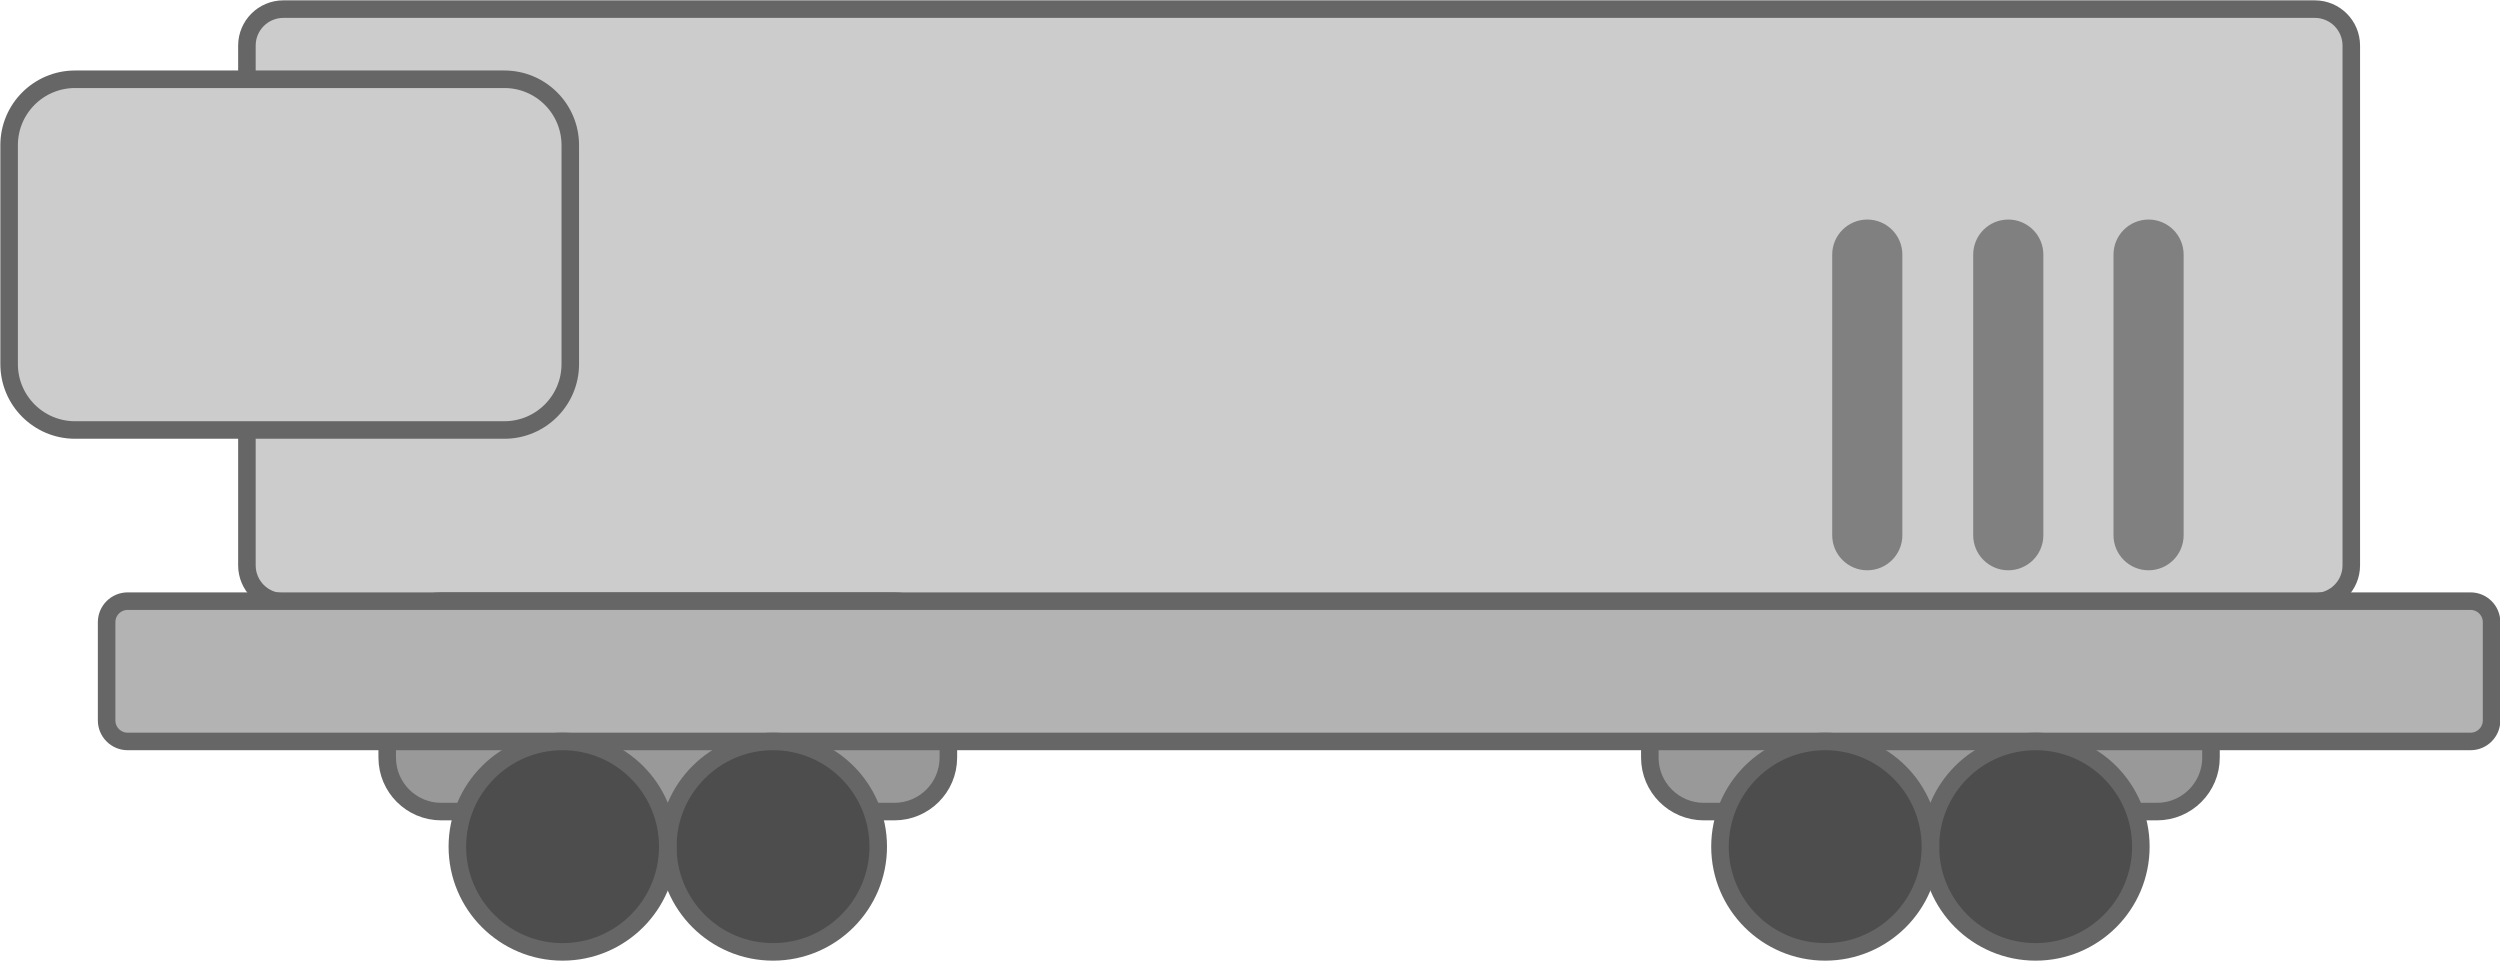
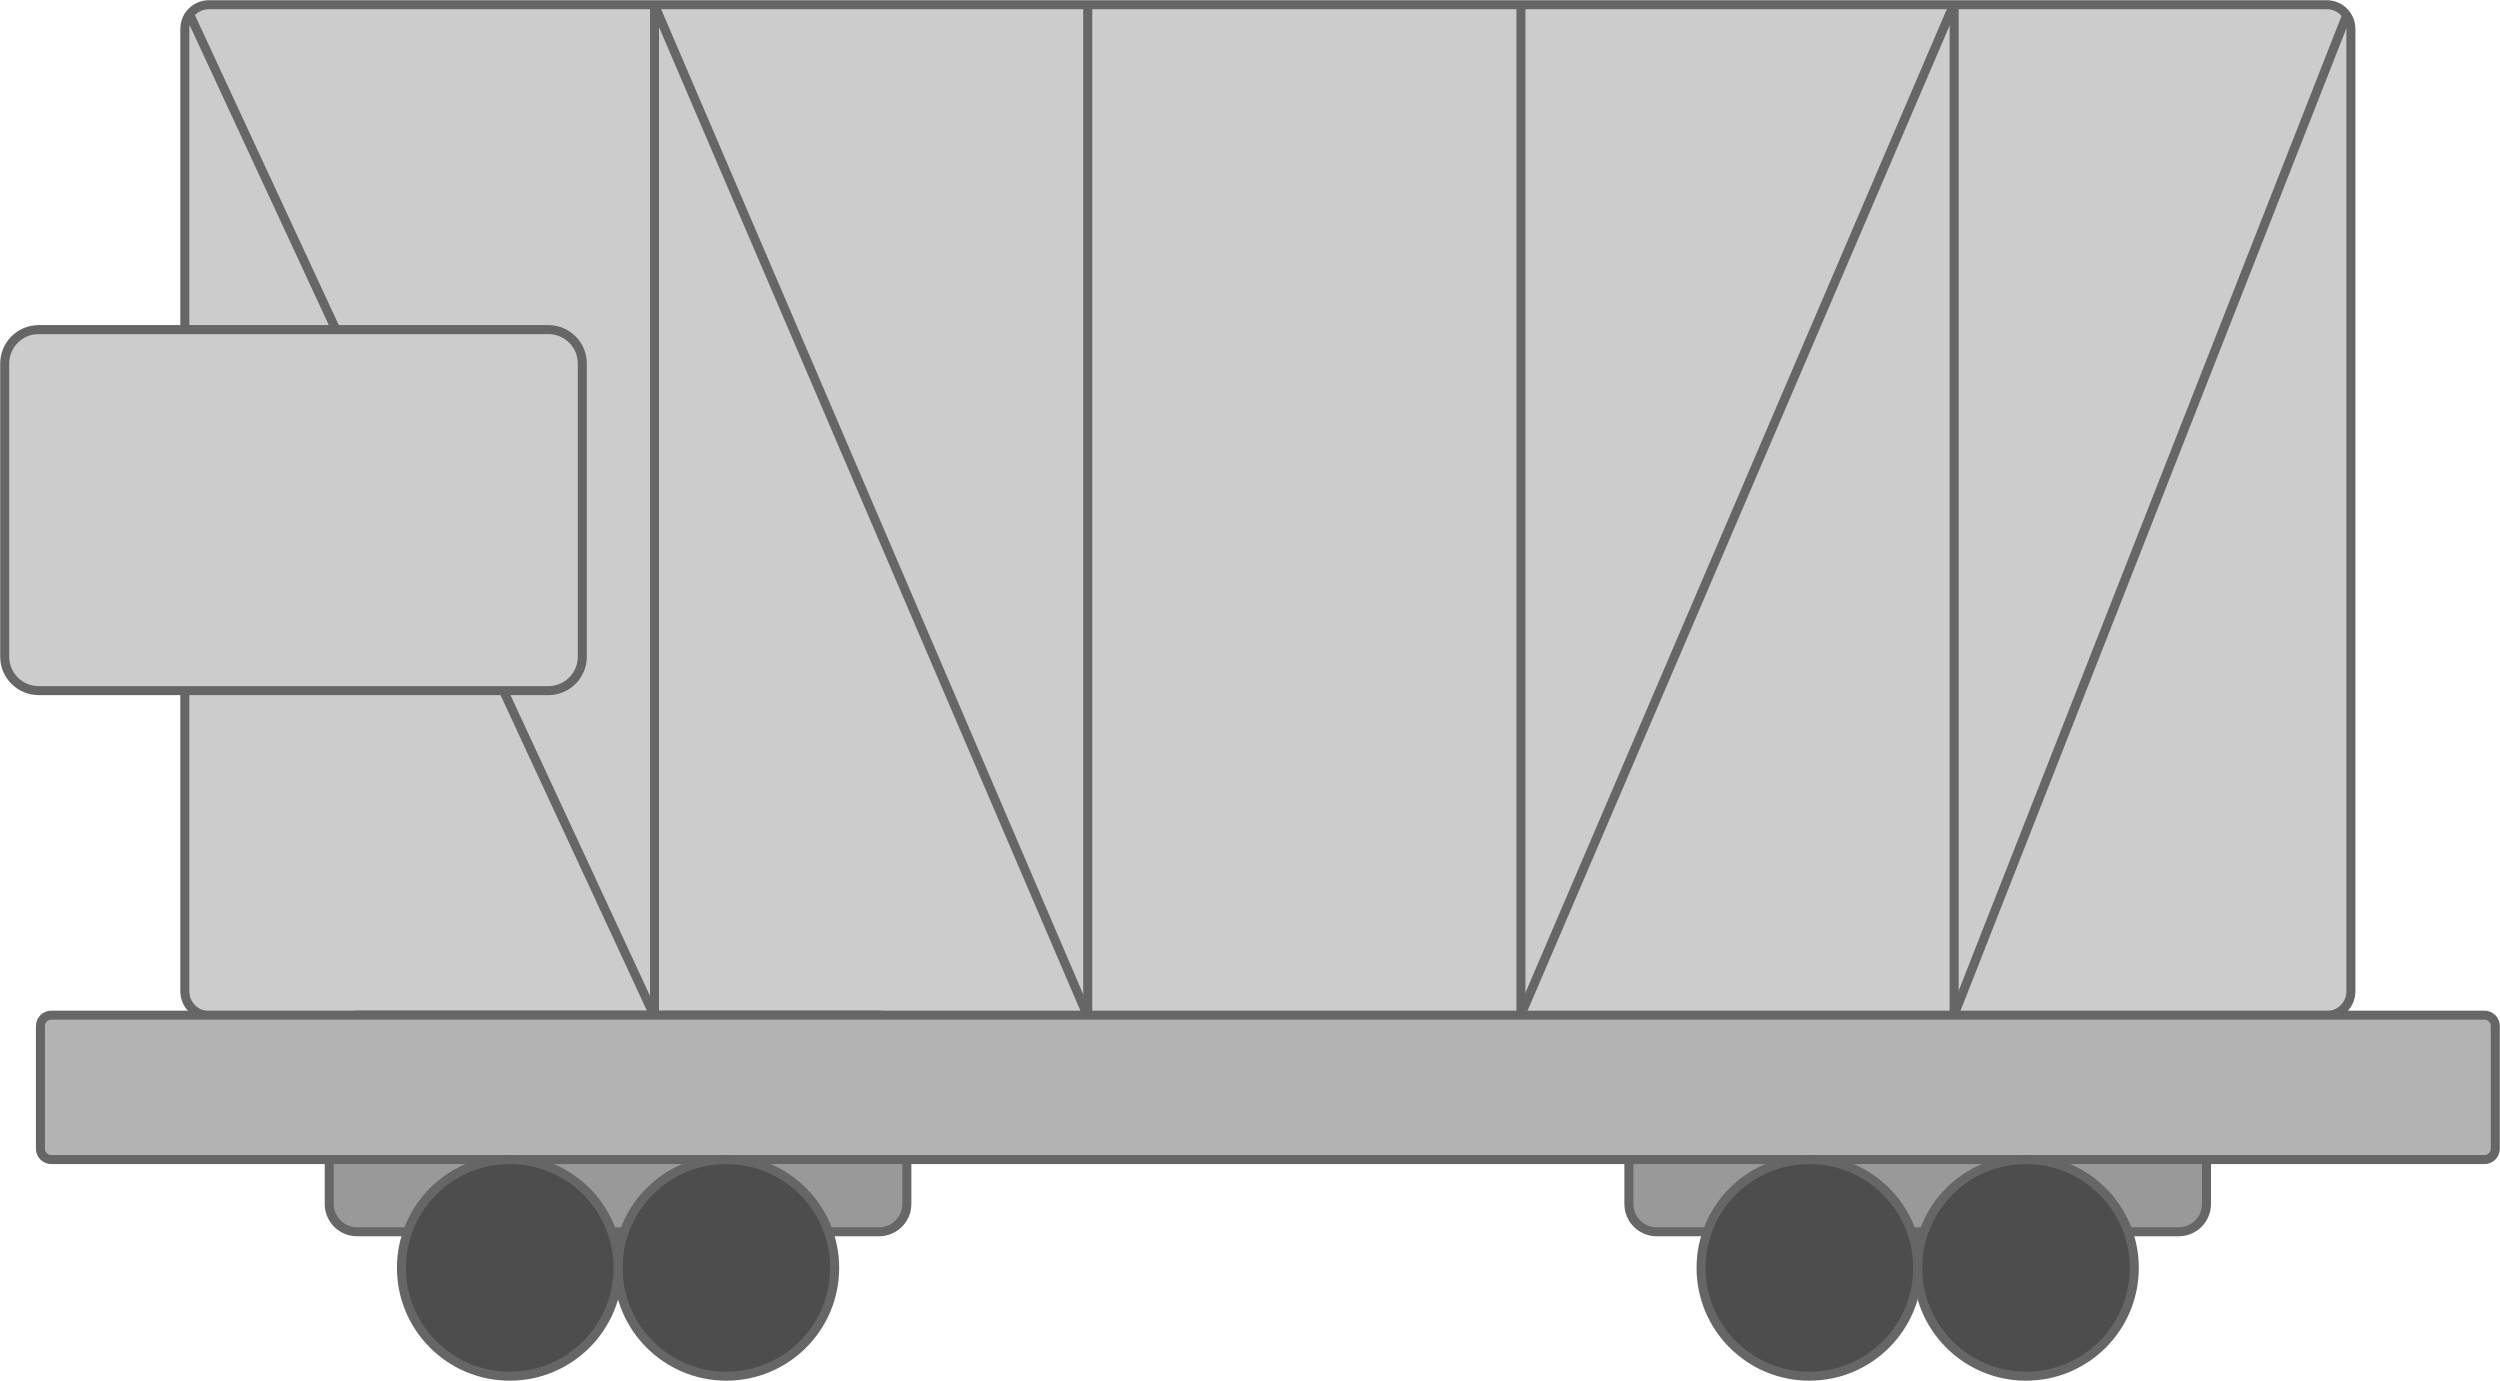
- <svg xmlns="http://www.w3.org/2000/svg" viewBox="0 0 35.64 13.7">
+ <svg xmlns="http://www.w3.org/2000/svg" viewBox="0 0 69.25 38.25">
  <defs>
-     <style>.cls-1{fill:#999;}.cls-1,.cls-2,.cls-3,.cls-4{stroke:#666;stroke-miterlimit:10;stroke-width:0.25px;}.cls-2{fill:#ccc;}.cls-3{fill:#b3b3b3;}.cls-4{fill:#4d4d4d;}.cls-5{fill:gray;}</style>
+     <style>.a3b7823e-6929-4a27-8813-aafba0ce489b{fill:#999;}.a3b7823e-6929-4a27-8813-aafba0ce489b,.aef64173-8131-4c73-8124-45ae7c9ea85f,.bc481620-4aee-43e0-b610-c973d0bb416b,.f0c0df5e-c8af-4e8e-880e-e6a4120cef8e,.fd962015-3fb2-4883-a23e-68b6b44d0fac{stroke:#666;stroke-miterlimit:10;stroke-width:0.25px;}.f0c0df5e-c8af-4e8e-880e-e6a4120cef8e{fill:#ccc;}.aef64173-8131-4c73-8124-45ae7c9ea85f{fill:#b3b3b3;}.bc481620-4aee-43e0-b610-c973d0bb416b{fill:#4d4d4d;}.fd962015-3fb2-4883-a23e-68b6b44d0fac{fill:none;}</style>
  </defs>
-   <g id="Слой_2" data-name="Слой 2">
-     <g id="Транспорт">
-       <rect class="cls-1" x="23.52" y="8.57" width="8" height="3" rx="0.77" />
-       <rect class="cls-2" x="3.52" y="0.13" width="30" height="8.45" rx="0.52" />
-       <rect class="cls-1" x="5.52" y="8.57" width="8" height="3" rx="0.77" />
-       <rect class="cls-3" x="1.52" y="8.57" width="34" height="2" rx="0.3" />
-       <circle class="cls-4" cx="11.02" cy="12.07" r="1.5" />
-       <circle class="cls-4" cx="8.02" cy="12.07" r="1.5" />
-       <circle class="cls-4" cx="29.02" cy="12.07" r="1.5" />
-       <circle class="cls-4" cx="26.02" cy="12.07" r="1.5" />
-       <rect class="cls-2" x="0.13" y="1.13" width="8" height="5" rx="0.94" />
-       <rect class="cls-5" x="24.13" y="5.13" width="5" height="1" rx="0.5" transform="translate(32.25 -21) rotate(90)" />
-       <rect class="cls-5" x="26.13" y="5.12" width="5" height="1" rx="0.5" transform="translate(34.25 -23) rotate(90)" />
-       <rect class="cls-5" x="28.13" y="5.12" width="5" height="1" rx="0.5" transform="translate(36.25 -25) rotate(90)" />
+   <g id="fb137fb9-542e-4002-9de5-a9343f51d129" data-name="Слой 2">
+     <g id="b3c756dd-5c7f-4236-8e7b-fe7404906687" data-name="Транспорт">
+       <g id="b76f00bd-d275-40e0-af32-b56915bf74d3" data-name="DKJskjd">
+         <rect class="a3b7823e-6929-4a27-8813-aafba0ce489b" x="45.12" y="28.12" width="16" height="6" rx="0.77" />
+         <rect class="f0c0df5e-c8af-4e8e-880e-e6a4120cef8e" x="5.12" y="0.13" width="60" height="28" rx="0.67" />
+         <rect class="a3b7823e-6929-4a27-8813-aafba0ce489b" x="9.12" y="28.12" width="16" height="6" rx="0.77" />
+         <rect class="aef64173-8131-4c73-8124-45ae7c9ea85f" x="1.12" y="28.12" width="68" height="4" rx="0.3" />
+         <circle class="bc481620-4aee-43e0-b610-c973d0bb416b" cx="20.12" cy="35.12" r="3" />
+         <circle class="bc481620-4aee-43e0-b610-c973d0bb416b" cx="14.12" cy="35.12" r="3" />
+         <circle class="bc481620-4aee-43e0-b610-c973d0bb416b" cx="56.12" cy="35.12" r="3" />
+         <circle class="bc481620-4aee-43e0-b610-c973d0bb416b" cx="50.12" cy="35.12" r="3" />
+         <path class="fd962015-3fb2-4883-a23e-68b6b44d0fac" d="M5.23.35,18.12,28.13" />
+         <line class="fd962015-3fb2-4883-a23e-68b6b44d0fac" x1="18.13" y1="0.13" x2="18.13" y2="28.13" />
+         <rect class="f0c0df5e-c8af-4e8e-880e-e6a4120cef8e" x="0.13" y="9.13" width="16" height="10" rx="0.94" />
+         <line class="fd962015-3fb2-4883-a23e-68b6b44d0fac" x1="30.13" y1="0.13" x2="30.13" y2="28.13" />
+         <line class="fd962015-3fb2-4883-a23e-68b6b44d0fac" x1="42.13" y1="0.13" x2="42.13" y2="28.13" />
+         <line class="fd962015-3fb2-4883-a23e-68b6b44d0fac" x1="54.13" y1="0.13" x2="54.13" y2="28.13" />
+         <line class="fd962015-3fb2-4883-a23e-68b6b44d0fac" x1="18.12" y1="0.12" x2="30.12" y2="28.13" />
+         <line class="fd962015-3fb2-4883-a23e-68b6b44d0fac" x1="42.12" y1="28.13" x2="54.12" y2="0.12" />
+         <path class="fd962015-3fb2-4883-a23e-68b6b44d0fac" d="M54.12,28.13,65,.43" />
+       </g>
    </g>
  </g>
</svg>
